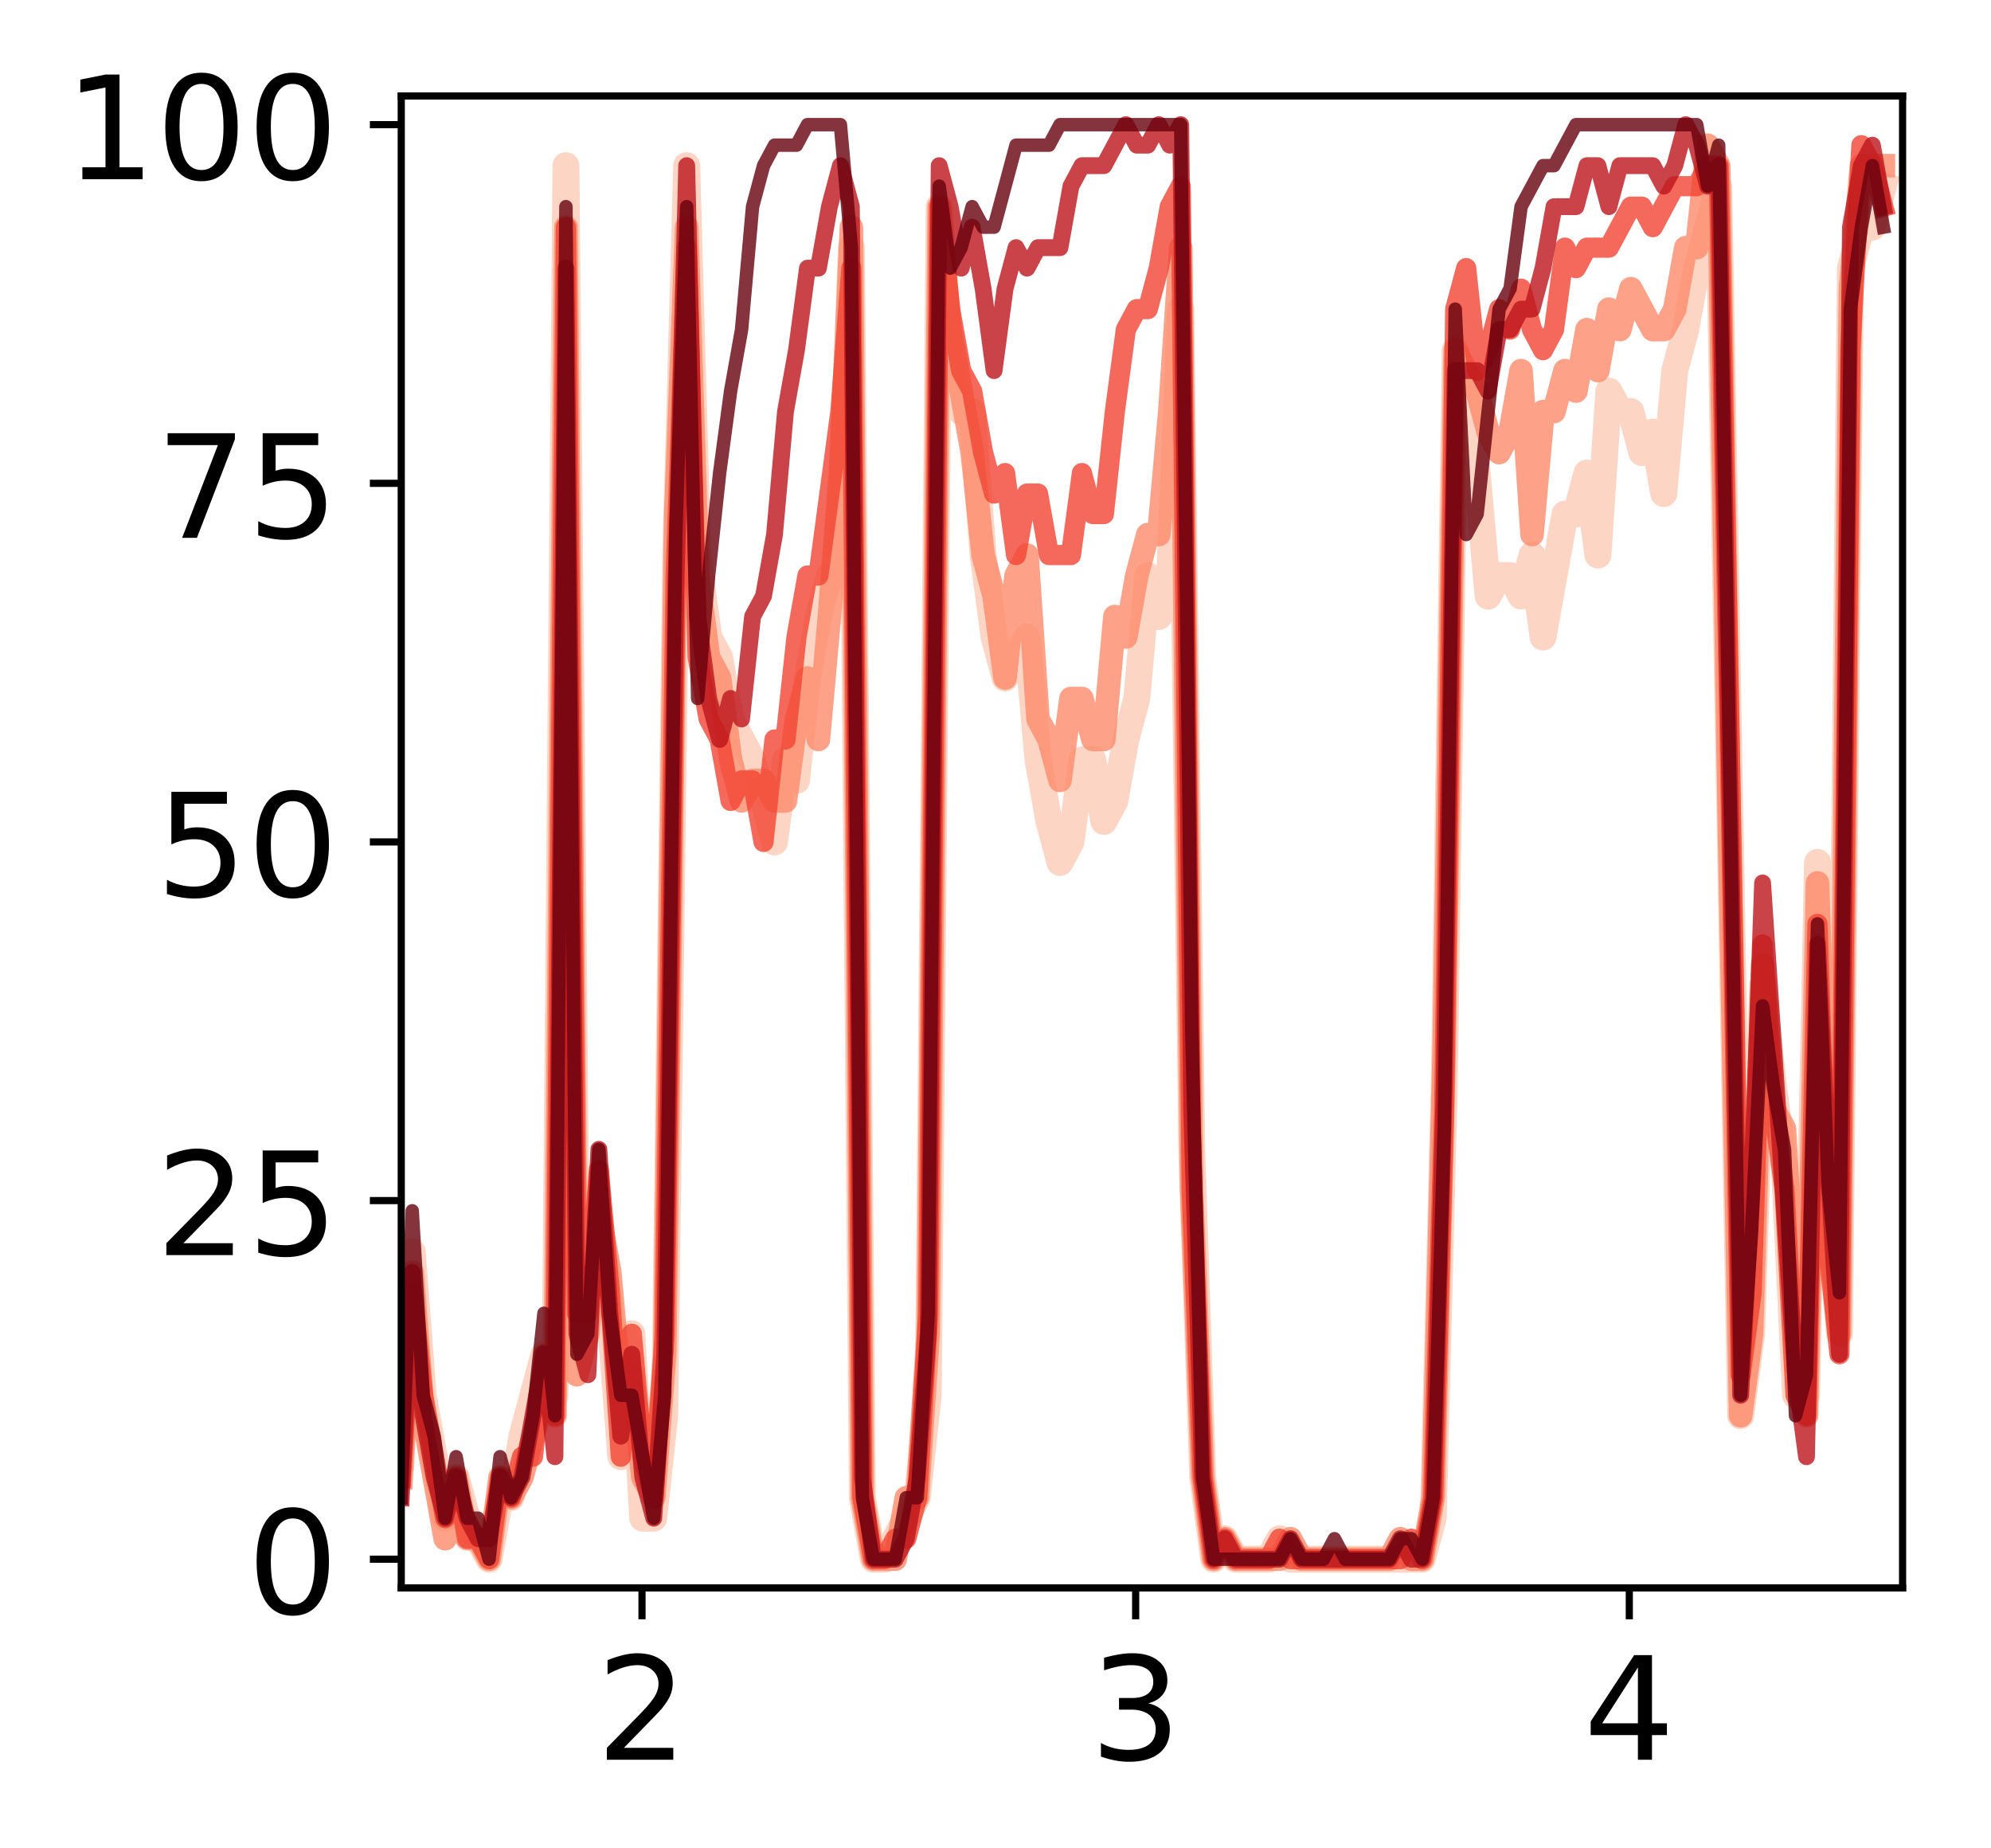
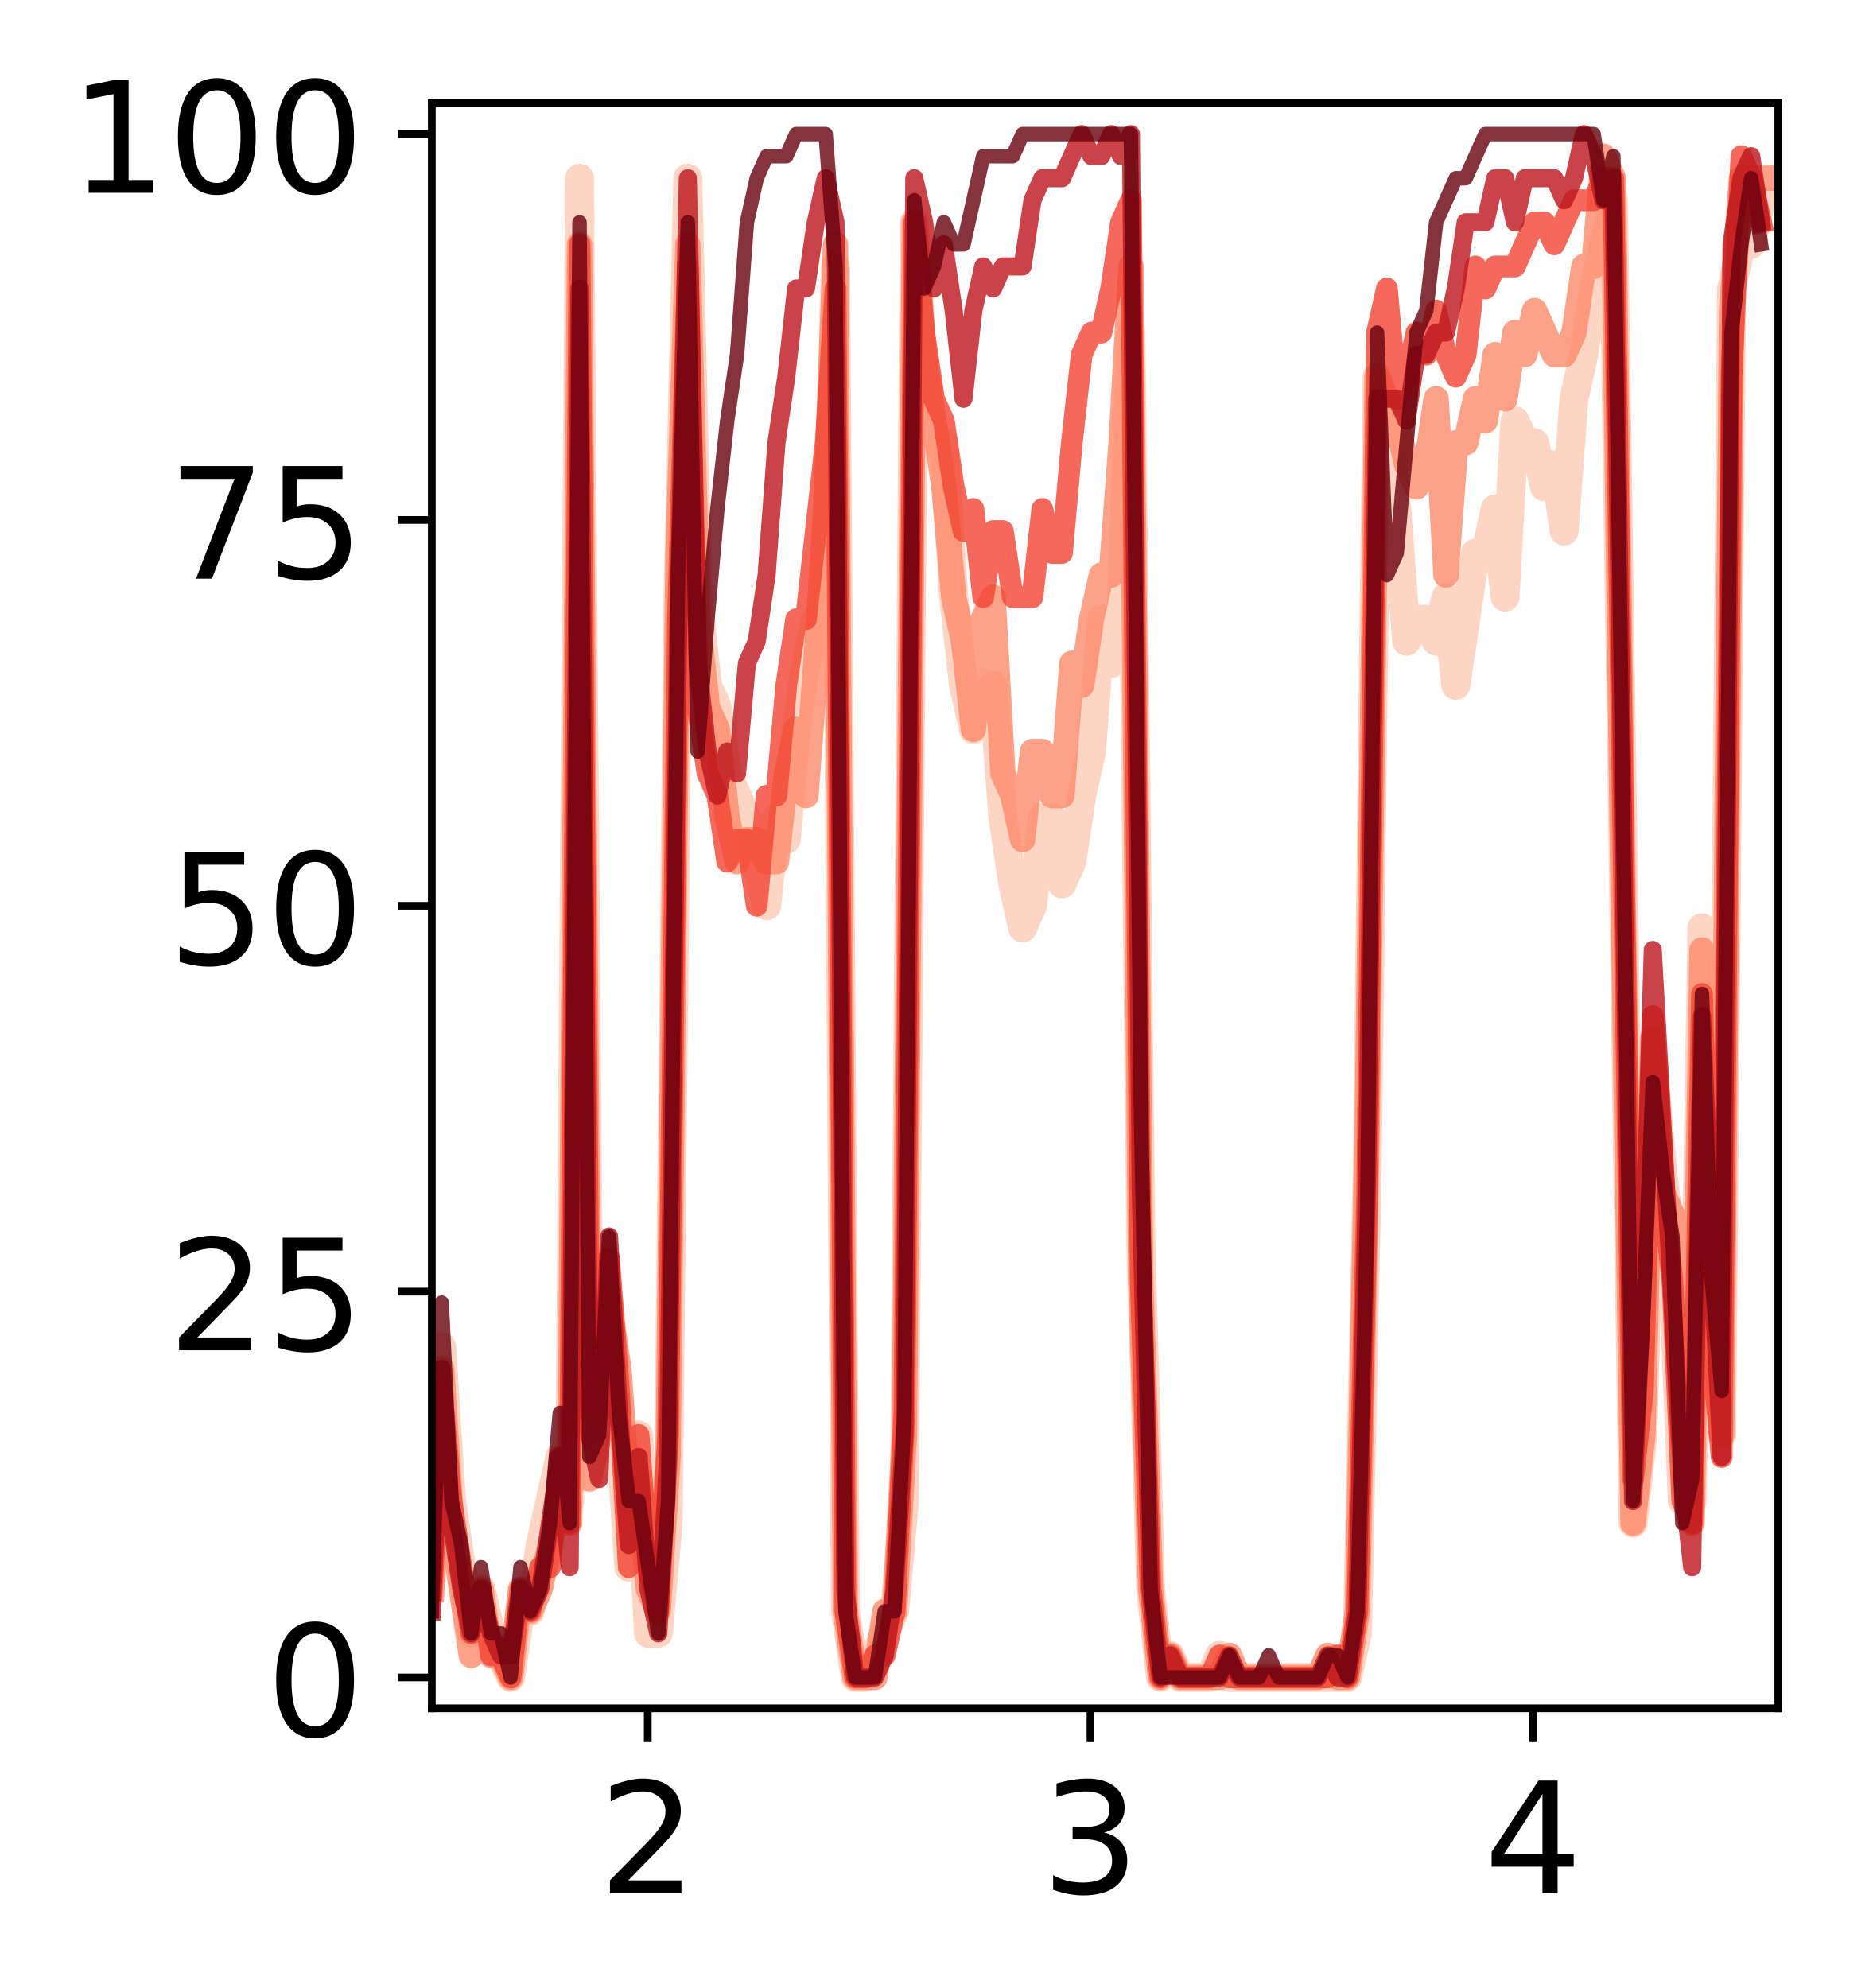
- <svg xmlns="http://www.w3.org/2000/svg" xmlns:xlink="http://www.w3.org/1999/xlink" height="206pt" version="1.1" viewBox="0 0 222 206" width="222pt">
+ <svg xmlns="http://www.w3.org/2000/svg" xmlns:xlink="http://www.w3.org/1999/xlink" height="206pt" version="1.1" viewBox="0 0 194 206" width="194pt">
  <defs>
    <style type="text/css">
*{stroke-linecap:butt;stroke-linejoin:round;}
  </style>
  </defs>
  <g id="figure_1">
    <g id="patch_1">
-       <path d="M 0 206.705  L 222.84 206.705  L 222.84 0  L 0 0  z " style="fill:#ffffff;" />
+       <path d="M 0 206.705  L 194.94 206.705  L 194.94 0  L 0 0  z " style="fill:#ffffff;" />
    </g>
    <g id="axes_1">
      <g id="patch_2">
-         <path d="M 44.74 177.02  L 212.14 177.02  L 212.14 10.7  L 44.74 10.7  z " style="fill:#ffffff;" />
+         <path d="M 44.74 177.02  L 184.24 177.02  L 184.24 10.7  L 44.74 10.7  z " style="fill:#ffffff;" />
      </g>
      <g id="matplotlib.axis_1">
        <g id="xtick_1">
          <g id="line2d_1">
            <defs>
-               <path d="M 0 0  L 0 3.5  " id="mb97c68b10c" style="stroke:#000000;stroke-width:0.8;" />
+               <path d="M 0 0  L 0 3.5  " id="m8fc13acc4d" style="stroke:#000000;stroke-width:0.8;" />
            </defs>
            <g>
-               <use style="stroke:#000000;stroke-width:0.8;" x="71.585" xlink:href="#mb97c68b10c" y="177.02" />
+               <use style="stroke:#000000;stroke-width:0.8;" x="67.111" xlink:href="#m8fc13acc4d" y="177.02" />
            </g>
          </g>
          <g id="text_1">
            <defs>
              <path d="M 19.188 8.297  L 53.609 8.297  L 53.609 0  L 7.328 0  L 7.328 8.297  Q 12.938 14.109 22.625 23.891  Q 32.328 33.688 34.812 36.531  Q 39.547 41.844 41.422 45.531  Q 43.312 49.219 43.312 52.781  Q 43.312 58.594 39.234 62.25  Q 35.156 65.922 28.609 65.922  Q 23.969 65.922 18.812 64.312  Q 13.672 62.703 7.812 59.422  L 7.812 69.391  Q 13.766 71.781 18.938 73  Q 24.125 74.219 28.422 74.219  Q 39.75 74.219 46.484 68.547  Q 53.219 62.891 53.219 53.422  Q 53.219 48.922 51.531 44.891  Q 49.859 40.875 45.406 35.406  Q 44.188 33.984 37.641 27.219  Q 31.109 20.453 19.188 8.297  z " id="DejaVuSans-32" />
            </defs>
-             <g transform="translate(66.49509 196.1775)scale(0.16 -0.16)">
+             <g transform="translate(62.02091 196.1775)scale(0.16 -0.16)">
              <use xlink:href="#DejaVuSans-32" />
            </g>
          </g>
        </g>
        <g id="xtick_2">
          <g id="line2d_2">
            <g>
-               <use style="stroke:#000000;stroke-width:0.8;" x="126.628" xlink:href="#mb97c68b10c" y="177.02" />
+               <use style="stroke:#000000;stroke-width:0.8;" x="112.98" xlink:href="#m8fc13acc4d" y="177.02" />
            </g>
          </g>
          <g id="text_2">
            <defs>
              <path d="M 40.578 39.312  Q 47.656 37.797 51.625 33  Q 55.609 28.219 55.609 21.188  Q 55.609 10.406 48.188 4.484  Q 40.766 -1.422 27.094 -1.422  Q 22.516 -1.422 17.656 -0.516  Q 12.797 0.391 7.625 2.203  L 7.625 11.719  Q 11.719 9.328 16.594 8.109  Q 21.484 6.891 26.812 6.891  Q 36.078 6.891 40.938 10.547  Q 45.797 14.203 45.797 21.188  Q 45.797 27.641 41.281 31.266  Q 36.766 34.906 28.719 34.906  L 20.219 34.906  L 20.219 43.016  L 29.109 43.016  Q 36.375 43.016 40.234 45.922  Q 44.094 48.828 44.094 54.297  Q 44.094 59.906 40.109 62.906  Q 36.141 65.922 28.719 65.922  Q 24.656 65.922 20.016 65.031  Q 15.375 64.156 9.812 62.312  L 9.812 71.094  Q 15.438 72.656 20.344 73.438  Q 25.25 74.219 29.594 74.219  Q 40.828 74.219 47.359 69.109  Q 53.906 64.016 53.906 55.328  Q 53.906 49.266 50.438 45.094  Q 46.969 40.922 40.578 39.312  z " id="DejaVuSans-33" />
            </defs>
-             <g transform="translate(121.5382 196.1775)scale(0.16 -0.16)">
+             <g transform="translate(107.8902 196.1775)scale(0.16 -0.16)">
              <use xlink:href="#DejaVuSans-33" />
            </g>
          </g>
        </g>
        <g id="xtick_3">
          <g id="line2d_3">
            <g>
-               <use style="stroke:#000000;stroke-width:0.8;" x="181.671" xlink:href="#mb97c68b10c" y="177.02" />
+               <use style="stroke:#000000;stroke-width:0.8;" x="158.849" xlink:href="#m8fc13acc4d" y="177.02" />
            </g>
          </g>
          <g id="text_3">
            <defs>
              <path d="M 37.797 64.312  L 12.891 25.391  L 37.797 25.391  z M 35.203 72.906  L 47.609 72.906  L 47.609 25.391  L 58.016 25.391  L 58.016 17.188  L 47.609 17.188  L 47.609 0  L 37.797 0  L 37.797 17.188  L 4.891 17.188  L 4.891 26.703  z " id="DejaVuSans-34" />
            </defs>
-             <g transform="translate(176.5814 196.1775)scale(0.16 -0.16)">
+             <g transform="translate(153.7595 196.1775)scale(0.16 -0.16)">
              <use xlink:href="#DejaVuSans-34" />
            </g>
          </g>
        </g>
      </g>
      <g id="matplotlib.axis_2">
        <g id="ytick_1">
          <g id="line2d_4">
            <defs>
-               <path d="M 0 0  L -3.5 0  " id="md888639b97" style="stroke:#000000;stroke-width:0.8;" />
+               <path d="M 0 0  L -3.5 0  " id="m4b4a522201" style="stroke:#000000;stroke-width:0.8;" />
            </defs>
            <g>
-               <use style="stroke:#000000;stroke-width:0.8;" x="44.74" xlink:href="#md888639b97" y="173.822" />
+               <use style="stroke:#000000;stroke-width:0.8;" x="44.74" xlink:href="#m4b4a522201" y="173.822" />
            </g>
          </g>
          <g id="text_4">
            <defs>
              <path d="M 31.781 66.406  Q 24.172 66.406 20.328 58.906  Q 16.5 51.422 16.5 36.375  Q 16.5 21.391 20.328 13.891  Q 24.172 6.391 31.781 6.391  Q 39.453 6.391 43.281 13.891  Q 47.125 21.391 47.125 36.375  Q 47.125 51.422 43.281 58.906  Q 39.453 66.406 31.781 66.406  z M 31.781 74.219  Q 44.047 74.219 50.516 64.516  Q 56.984 54.828 56.984 36.375  Q 56.984 17.969 50.516 8.266  Q 44.047 -1.422 31.781 -1.422  Q 19.531 -1.422 13.062 8.266  Q 6.594 17.969 6.594 36.375  Q 6.594 54.828 13.062 64.516  Q 19.531 74.219 31.781 74.219  z " id="DejaVuSans-30" />
            </defs>
            <g transform="translate(27.56 179.9003)scale(0.16 -0.16)">
              <use xlink:href="#DejaVuSans-30" />
            </g>
          </g>
        </g>
        <g id="ytick_2">
          <g id="line2d_5">
            <g>
-               <use style="stroke:#000000;stroke-width:0.8;" x="44.74" xlink:href="#md888639b97" y="133.841" />
+               <use style="stroke:#000000;stroke-width:0.8;" x="44.74" xlink:href="#m4b4a522201" y="133.841" />
            </g>
          </g>
          <g id="text_5">
            <defs>
              <path d="M 10.797 72.906  L 49.516 72.906  L 49.516 64.594  L 19.828 64.594  L 19.828 46.734  Q 21.969 47.469 24.109 47.828  Q 26.266 48.188 28.422 48.188  Q 40.625 48.188 47.75 41.5  Q 54.891 34.812 54.891 23.391  Q 54.891 11.625 47.562 5.094  Q 40.234 -1.422 26.906 -1.422  Q 22.312 -1.422 17.547 -0.641  Q 12.797 0.141 7.719 1.703  L 7.719 11.625  Q 12.109 9.234 16.797 8.062  Q 21.484 6.891 26.703 6.891  Q 35.156 6.891 40.078 11.328  Q 45.016 15.766 45.016 23.391  Q 45.016 31 40.078 35.438  Q 35.156 39.891 26.703 39.891  Q 22.75 39.891 18.812 39.016  Q 14.891 38.141 10.797 36.281  z " id="DejaVuSans-35" />
            </defs>
            <g transform="translate(17.38 139.9195)scale(0.16 -0.16)">
              <use xlink:href="#DejaVuSans-32" />
              <use x="63.623" xlink:href="#DejaVuSans-35" />
            </g>
          </g>
        </g>
        <g id="ytick_3">
          <g id="line2d_6">
            <g>
-               <use style="stroke:#000000;stroke-width:0.8;" x="44.74" xlink:href="#md888639b97" y="93.86" />
+               <use style="stroke:#000000;stroke-width:0.8;" x="44.74" xlink:href="#m4b4a522201" y="93.86" />
            </g>
          </g>
          <g id="text_6">
            <g transform="translate(17.38 99.93875)scale(0.16 -0.16)">
              <use xlink:href="#DejaVuSans-35" />
              <use x="63.623" xlink:href="#DejaVuSans-30" />
            </g>
          </g>
        </g>
        <g id="ytick_4">
          <g id="line2d_7">
            <g>
-               <use style="stroke:#000000;stroke-width:0.8;" x="44.74" xlink:href="#md888639b97" y="53.879" />
+               <use style="stroke:#000000;stroke-width:0.8;" x="44.74" xlink:href="#m4b4a522201" y="53.879" />
            </g>
          </g>
          <g id="text_7">
            <defs>
              <path d="M 8.203 72.906  L 55.078 72.906  L 55.078 68.703  L 28.609 0  L 18.312 0  L 43.219 64.594  L 8.203 64.594  z " id="DejaVuSans-37" />
            </defs>
            <g transform="translate(17.38 59.95798)scale(0.16 -0.16)">
              <use xlink:href="#DejaVuSans-37" />
              <use x="63.623" xlink:href="#DejaVuSans-35" />
            </g>
          </g>
        </g>
        <g id="ytick_5">
          <g id="line2d_8">
            <g>
-               <use style="stroke:#000000;stroke-width:0.8;" x="44.74" xlink:href="#md888639b97" y="13.898" />
+               <use style="stroke:#000000;stroke-width:0.8;" x="44.74" xlink:href="#m4b4a522201" y="13.898" />
            </g>
          </g>
          <g id="text_8">
            <defs>
              <path d="M 12.406 8.297  L 28.516 8.297  L 28.516 63.922  L 10.984 60.406  L 10.984 69.391  L 28.422 72.906  L 38.281 72.906  L 38.281 8.297  L 54.391 8.297  L 54.391 0  L 12.406 0  z " id="DejaVuSans-31" />
            </defs>
            <g transform="translate(7.2 19.97721)scale(0.16 -0.16)">
              <use xlink:href="#DejaVuSans-31" />
              <use x="63.623" xlink:href="#DejaVuSans-30" />
              <use x="127.246" xlink:href="#DejaVuSans-30" />
            </g>
          </g>
        </g>
      </g>
      <g id="line2d_9">
-         <path clip-path="url(#p077837388d)" d="M 44.74 162.398  L 45.964 139.55  L 47.188 155.541  L 49.636 169.251  L 50.86 164.68  L 52.084 169.251  L 54.533 173.822  L 55.757 166.966  L 56.981 166.966  L 58.205 160.11  L 60.654 150.975  L 61.878 155.541  L 63.102 18.469  L 64.326 148.686  L 66.774 134.981  L 67.998 146.404  L 69.223 162.395  L 70.447 148.688  L 71.67 169.251  L 72.895 169.251  L 74.119 157.826  L 75.343 61.875  L 76.567 18.469  L 77.791 61.874  L 79.015 71.015  L 80.24 73.3  L 81.464 80.151  L 83.912 84.72  L 86.36 93.86  L 87.584 84.72  L 88.809 87.004  L 90.033 75.582  L 91.257 68.73  L 92.481 64.162  L 93.705 64.161  L 94.929 27.61  L 96.154 166.966  L 97.377 173.822  L 98.601 173.822  L 102.274 166.966  L 103.498 155.542  L 104.722 23.038  L 105.946 41.316  L 107.17 45.885  L 108.395 45.886  L 109.619 61.875  L 110.843 71.017  L 112.067 75.582  L 114.515 71.015  L 115.74 84.722  L 116.964 91.576  L 118.188 96.144  L 119.412 93.86  L 120.636 84.72  L 121.86 84.722  L 123.084 91.576  L 124.308 89.289  L 125.532 82.438  L 126.756 77.868  L 127.981 64.161  L 129.205 68.731  L 130.429 64.161  L 131.653 34.463  L 132.877 128.125  L 134.101 164.68  L 135.326 173.822  L 136.55 171.536  L 137.774 173.822  L 141.446 173.822  L 142.671 171.536  L 143.895 173.822  L 158.584 173.822  L 159.808 169.251  L 161.032 121.276  L 162.257 39.032  L 163.481 43.599  L 164.705 52.737  L 165.929 66.446  L 167.153 64.161  L 168.377 64.161  L 169.602 66.448  L 170.826 61.877  L 172.05 71.015  L 174.498 57.308  L 175.722 57.306  L 176.946 52.739  L 178.17 61.874  L 179.394 43.601  L 180.618 45.885  L 181.843 45.885  L 183.067 50.454  L 184.291 48.17  L 185.515 55.023  L 186.739 41.316  L 187.963 36.748  L 189.188 29.892  L 191.636 20.754  L 194.084 157.826  L 195.308 148.688  L 196.532 109.851  L 197.757 121.274  L 198.98 130.41  L 200.204 155.542  L 201.429 155.542  L 202.653 96.144  L 203.877 132.697  L 205.101 148.69  L 206.325 29.894  L 207.549 25.325  L 208.774 25.325  L 209.998 20.754  L 209.998 20.754  " style="fill:none;opacity:0.8;stroke:#fdcab5;stroke-linecap:square;stroke-width:3;" />
+         <path clip-path="url(#pbea45cc388)" d="M 44.74 162.398  L 45.76 139.55  L 46.78 155.541  L 48.82 169.251  L 49.84 164.68  L 50.86 169.251  L 52.901 173.822  L 53.921 166.966  L 54.941 166.966  L 55.961 160.11  L 58.001 150.975  L 59.021 155.541  L 60.042 18.469  L 61.062 148.686  L 63.102 134.981  L 64.122 146.404  L 65.142 162.395  L 66.162 148.688  L 67.182 169.251  L 68.202 169.251  L 69.222 157.826  L 70.242 61.875  L 71.263 18.469  L 72.283 61.874  L 73.303 71.015  L 74.323 73.3  L 75.343 80.151  L 77.383 84.72  L 79.424 93.86  L 80.444 84.72  L 81.464 87.004  L 82.484 75.582  L 83.504 68.73  L 84.524 64.162  L 85.544 64.161  L 86.565 27.61  L 87.585 166.966  L 88.604 173.822  L 89.624 173.822  L 92.685 166.966  L 93.705 155.542  L 94.725 23.038  L 95.745 41.316  L 96.765 45.885  L 97.786 45.886  L 98.806 61.875  L 99.826 71.017  L 100.846 75.582  L 102.886 71.015  L 103.906 84.722  L 104.926 91.576  L 105.947 96.144  L 106.967 93.86  L 107.987 84.72  L 109.007 84.722  L 110.027 91.576  L 111.047 89.289  L 112.067 82.438  L 113.087 77.868  L 114.107 64.161  L 115.127 68.731  L 116.147 64.161  L 117.168 34.463  L 118.188 128.125  L 119.208 164.68  L 120.228 173.822  L 121.248 171.536  L 122.268 173.822  L 125.329 173.822  L 126.349 171.536  L 127.369 173.822  L 139.61 173.822  L 140.63 169.251  L 141.65 121.276  L 142.67 39.032  L 143.691 43.599  L 144.711 52.737  L 145.731 66.446  L 146.751 64.161  L 147.771 64.161  L 148.791 66.448  L 149.811 61.877  L 150.832 71.015  L 152.871 57.308  L 153.891 57.306  L 154.912 52.739  L 155.932 61.874  L 156.952 43.601  L 157.972 45.885  L 158.992 45.885  L 160.012 50.454  L 161.032 48.17  L 162.053 55.023  L 163.073 41.316  L 164.093 36.748  L 165.113 29.892  L 167.153 20.754  L 169.193 157.826  L 170.214 148.688  L 171.234 109.851  L 172.254 121.274  L 173.274 130.41  L 174.294 155.542  L 175.314 155.542  L 176.334 96.144  L 177.354 132.697  L 178.374 148.69  L 179.394 29.894  L 180.414 25.325  L 181.435 25.325  L 182.455 20.754  L 182.455 20.754  " style="fill:none;opacity:0.8;stroke:#fdcab5;stroke-linecap:square;stroke-width:3;" />
      </g>
      <g id="line2d_10">
-         <path clip-path="url(#p077837388d)" d="M 44.74 164.682  L 45.964 141.835  L 47.188 157.826  L 49.636 171.536  L 50.86 164.68  L 52.084 171.536  L 53.309 171.536  L 54.533 173.822  L 55.757 164.68  L 56.981 166.966  L 58.205 164.68  L 60.654 155.544  L 61.878 157.826  L 63.102 25.323  L 64.326 153.257  L 65.55 148.688  L 66.774 134.981  L 67.998 141.834  L 69.223 155.542  L 70.447 153.257  L 71.67 164.68  L 72.895 166.966  L 74.119 150.973  L 75.343 57.308  L 76.567 25.323  L 77.791 64.161  L 79.015 73.3  L 80.24 75.582  L 81.464 84.72  L 82.688 89.289  L 83.912 87.006  L 85.136 87.006  L 86.36 89.291  L 87.584 89.291  L 88.809 80.151  L 90.033 75.582  L 91.257 82.437  L 92.481 68.733  L 93.705 52.737  L 94.929 25.325  L 96.154 166.966  L 97.377 173.822  L 99.826 173.822  L 101.05 166.967  L 102.274 166.966  L 103.498 148.688  L 104.722 23.04  L 105.946 36.747  L 108.395 50.454  L 109.619 61.875  L 110.843 66.446  L 112.067 75.582  L 113.291 64.162  L 114.515 61.877  L 115.74 80.153  L 116.964 82.438  L 118.188 87.006  L 119.412 77.868  L 120.636 77.869  L 121.86 82.437  L 123.084 82.438  L 124.308 68.731  L 125.532 71.015  L 126.756 64.162  L 127.981 59.592  L 129.205 59.592  L 130.429 45.883  L 131.653 27.607  L 132.877 132.694  L 134.101 164.68  L 135.326 173.822  L 136.55 171.536  L 137.774 173.822  L 142.671 173.822  L 143.895 171.536  L 145.119 173.822  L 154.912 173.822  L 156.136 171.536  L 157.36 173.822  L 158.584 173.822  L 159.808 166.966  L 161.032 116.707  L 162.257 39.03  L 164.705 43.599  L 165.929 48.17  L 167.153 50.454  L 168.377 48.168  L 169.602 41.317  L 170.826 59.593  L 172.05 45.885  L 173.273 45.885  L 174.498 41.316  L 175.722 43.599  L 176.946 36.747  L 178.17 41.316  L 179.394 34.461  L 180.618 36.745  L 181.843 32.178  L 184.291 36.747  L 185.515 36.747  L 186.739 34.461  L 187.963 27.607  L 189.188 27.609  L 190.412 16.184  L 191.636 18.469  L 192.86 93.862  L 194.084 157.826  L 195.308 148.688  L 196.532 107.567  L 197.757 123.561  L 198.98 125.843  L 200.204 148.69  L 201.429 157.828  L 202.653 98.427  L 203.877 134.981  L 205.101 148.69  L 206.325 32.179  L 207.549 18.469  L 209.998 18.469  L 209.998 18.469  " style="fill:none;opacity:0.8;stroke:#fc8a6a;stroke-linecap:square;stroke-width:2.625;" />
+         <path clip-path="url(#pbea45cc388)" d="M 44.74 164.682  L 45.76 141.835  L 46.78 157.826  L 48.82 171.536  L 49.84 164.68  L 50.86 171.536  L 51.88 171.536  L 52.901 173.822  L 53.921 164.68  L 54.941 166.966  L 55.961 164.68  L 58.001 155.544  L 59.021 157.826  L 60.042 25.323  L 61.062 153.257  L 62.082 148.688  L 63.102 134.981  L 64.122 141.834  L 65.142 155.542  L 66.162 153.257  L 67.182 164.68  L 68.202 166.966  L 69.222 150.973  L 70.242 57.308  L 71.263 25.323  L 72.283 64.161  L 73.303 73.3  L 74.323 75.582  L 75.343 84.72  L 76.363 89.289  L 77.383 87.006  L 78.403 87.006  L 79.424 89.291  L 80.444 89.291  L 81.464 80.151  L 82.484 75.582  L 83.504 82.437  L 84.524 68.733  L 85.544 52.737  L 86.565 25.325  L 87.585 166.966  L 88.604 173.822  L 90.645 173.822  L 91.665 166.967  L 92.685 166.966  L 93.705 148.688  L 94.725 23.04  L 95.745 36.747  L 97.786 50.454  L 98.806 61.875  L 99.826 66.446  L 100.846 75.582  L 101.866 64.162  L 102.886 61.877  L 103.906 80.153  L 104.926 82.438  L 105.947 87.006  L 106.967 77.868  L 107.987 77.869  L 109.007 82.437  L 110.027 82.438  L 111.047 68.731  L 112.067 71.015  L 113.087 64.162  L 114.107 59.592  L 115.127 59.592  L 116.147 45.883  L 117.168 27.607  L 118.188 132.694  L 119.208 164.68  L 120.228 173.822  L 121.248 171.536  L 122.268 173.822  L 126.349 173.822  L 127.369 171.536  L 128.389 173.822  L 136.55 173.822  L 137.57 171.536  L 138.59 173.822  L 139.61 173.822  L 140.63 166.966  L 141.65 116.707  L 142.67 39.03  L 144.711 43.599  L 145.731 48.17  L 146.751 50.454  L 147.771 48.168  L 148.791 41.317  L 149.811 59.593  L 150.832 45.885  L 151.851 45.885  L 152.871 41.316  L 153.891 43.599  L 154.912 36.747  L 155.932 41.316  L 156.952 34.461  L 157.972 36.745  L 158.992 32.178  L 161.032 36.747  L 162.053 36.747  L 163.073 34.461  L 164.093 27.607  L 165.113 27.609  L 166.133 16.184  L 167.153 18.469  L 168.173 93.862  L 169.193 157.826  L 170.214 148.688  L 171.234 107.567  L 172.254 123.561  L 173.274 125.843  L 174.294 148.69  L 175.314 157.828  L 176.334 98.427  L 177.354 134.981  L 178.374 148.69  L 179.394 32.179  L 180.414 18.469  L 182.455 18.469  L 182.455 18.469  " style="fill:none;opacity:0.8;stroke:#fc8a6a;stroke-linecap:square;stroke-width:2.625;" />
      </g>
      <g id="line2d_11">
-         <path clip-path="url(#p077837388d)" d="M 44.74 164.682  L 45.964 144.119  L 47.188 155.541  L 49.636 169.251  L 50.86 164.68  L 52.084 171.536  L 53.309 171.536  L 54.533 173.822  L 55.757 164.68  L 56.981 166.966  L 58.205 162.395  L 59.429 162.395  L 60.654 150.973  L 61.878 157.826  L 63.102 25.323  L 64.326 146.404  L 65.55 146.404  L 66.774 130.412  L 67.998 144.117  L 69.223 162.397  L 70.447 148.688  L 71.67 162.395  L 72.895 166.966  L 74.119 148.688  L 75.343 64.164  L 76.567 27.609  L 77.791 73.299  L 79.015 80.151  L 80.24 82.435  L 81.464 89.289  L 82.688 87.006  L 83.912 87.007  L 85.136 93.858  L 86.36 82.437  L 87.584 82.438  L 88.809 71.015  L 90.033 64.161  L 91.257 64.161  L 93.705 45.885  L 94.929 29.896  L 96.154 166.966  L 97.377 173.822  L 98.601 173.822  L 99.826 171.536  L 101.05 171.536  L 102.274 166.966  L 103.498 146.404  L 104.722 23.04  L 105.946 34.461  L 107.17 41.314  L 108.395 43.603  L 109.619 50.452  L 110.843 55.024  L 112.067 52.739  L 113.291 61.875  L 114.515 55.023  L 115.74 55.023  L 116.964 61.877  L 119.412 61.877  L 120.636 52.737  L 121.86 57.306  L 123.084 57.308  L 124.308 45.885  L 125.532 36.748  L 126.756 34.461  L 127.981 34.461  L 129.205 29.892  L 130.429 23.04  L 131.653 20.754  L 132.877 132.694  L 134.101 164.68  L 135.326 173.822  L 136.55 171.536  L 137.774 173.822  L 141.446 173.822  L 142.671 171.536  L 143.895 173.822  L 156.136 173.822  L 157.36 171.536  L 158.584 173.822  L 159.808 166.966  L 161.032 123.559  L 162.257 34.463  L 163.481 29.892  L 164.705 41.317  L 165.929 39.032  L 167.153 34.463  L 168.377 36.747  L 169.602 32.178  L 170.826 36.747  L 172.05 39.034  L 173.273 36.748  L 174.498 27.609  L 175.722 29.894  L 176.946 27.609  L 179.394 27.609  L 181.843 23.038  L 183.067 23.038  L 184.291 25.323  L 186.739 20.753  L 189.188 20.754  L 190.412 18.469  L 191.636 18.469  L 192.86 82.437  L 194.084 153.257  L 195.308 144.117  L 196.532 105.282  L 197.757 123.558  L 198.98 132.697  L 200.204 155.542  L 201.429 157.828  L 202.653 103  L 203.877 139.552  L 205.101 150.975  L 206.325 39.034  L 207.549 16.184  L 208.774 18.469  L 209.998 23.04  L 209.998 23.04  " style="fill:none;opacity:0.8;stroke:#f14432;stroke-linecap:square;stroke-width:2.25;" />
+         <path clip-path="url(#pbea45cc388)" d="M 44.74 164.682  L 45.76 144.119  L 46.78 155.541  L 48.82 169.251  L 49.84 164.68  L 50.86 171.536  L 51.88 171.536  L 52.901 173.822  L 53.921 164.68  L 54.941 166.966  L 55.961 162.395  L 56.981 162.395  L 58.001 150.973  L 59.021 157.826  L 60.042 25.323  L 61.062 146.404  L 62.082 146.404  L 63.102 130.412  L 64.122 144.117  L 65.142 162.397  L 66.162 148.688  L 67.182 162.395  L 68.202 166.966  L 69.222 148.688  L 70.242 64.164  L 71.263 27.609  L 72.283 73.299  L 73.303 80.151  L 74.323 82.435  L 75.343 89.289  L 76.363 87.006  L 77.383 87.007  L 78.403 93.858  L 79.424 82.437  L 80.444 82.438  L 81.464 71.015  L 82.484 64.161  L 83.504 64.161  L 85.544 45.885  L 86.565 29.896  L 87.585 166.966  L 88.604 173.822  L 89.624 173.822  L 90.645 171.536  L 91.665 171.536  L 92.685 166.966  L 93.705 146.404  L 94.725 23.04  L 95.745 34.461  L 96.765 41.314  L 97.786 43.603  L 98.806 50.452  L 99.826 55.024  L 100.846 52.739  L 101.866 61.875  L 102.886 55.023  L 103.906 55.023  L 104.926 61.877  L 106.967 61.877  L 107.987 52.737  L 109.007 57.306  L 110.027 57.308  L 111.047 45.885  L 112.067 36.748  L 113.087 34.461  L 114.107 34.461  L 115.127 29.892  L 116.147 23.04  L 117.168 20.754  L 118.188 132.694  L 119.208 164.68  L 120.228 173.822  L 121.248 171.536  L 122.268 173.822  L 125.329 173.822  L 126.349 171.536  L 127.369 173.822  L 137.57 173.822  L 138.59 171.536  L 139.61 173.822  L 140.63 166.966  L 141.65 123.559  L 142.67 34.463  L 143.691 29.892  L 144.711 41.317  L 145.731 39.032  L 146.751 34.463  L 147.771 36.747  L 148.791 32.178  L 149.811 36.747  L 150.832 39.034  L 151.851 36.748  L 152.871 27.609  L 153.891 29.894  L 154.912 27.609  L 156.952 27.609  L 158.992 23.038  L 160.012 23.038  L 161.032 25.323  L 163.073 20.753  L 165.113 20.754  L 166.133 18.469  L 167.153 18.469  L 169.193 153.257  L 170.214 144.117  L 171.234 105.282  L 172.254 123.558  L 173.274 132.697  L 174.294 155.542  L 175.314 157.828  L 176.334 103  L 177.354 139.552  L 178.374 150.975  L 179.394 39.034  L 180.414 16.184  L 181.435 18.469  L 182.455 23.04  L 182.455 23.04  " style="fill:none;opacity:0.8;stroke:#f14432;stroke-linecap:square;stroke-width:2.25;" />
      </g>
      <g id="line2d_12">
-         <path clip-path="url(#p077837388d)" d="M 44.74 166.967  L 45.964 141.834  L 47.188 157.826  L 48.412 164.68  L 49.636 169.251  L 50.86 164.68  L 52.084 169.251  L 53.309 171.536  L 54.533 171.536  L 55.757 164.68  L 56.981 166.966  L 58.205 164.68  L 60.654 150.975  L 61.878 162.395  L 63.102 29.896  L 64.326 148.686  L 65.55 153.259  L 66.774 128.127  L 67.998 146.403  L 69.223 160.11  L 70.447 150.972  L 71.67 164.68  L 72.895 169.251  L 74.119 150.972  L 75.343 66.446  L 76.567 18.469  L 77.791 68.731  L 79.015 77.869  L 80.24 82.437  L 81.464 77.868  L 82.688 80.151  L 83.912 68.731  L 85.136 66.446  L 86.36 59.593  L 87.584 45.885  L 88.809 39.032  L 90.033 29.894  L 91.257 29.894  L 92.481 23.04  L 93.705 18.469  L 94.929 23.04  L 96.154 164.68  L 97.377 173.822  L 99.826 173.822  L 101.05 171.536  L 102.274 164.68  L 103.498 148.688  L 104.722 18.469  L 105.946 23.038  L 107.17 29.892  L 108.395 25.323  L 109.619 32.178  L 110.843 41.316  L 112.067 32.178  L 113.291 27.607  L 114.515 29.892  L 115.74 27.609  L 118.188 27.609  L 119.412 20.754  L 120.636 18.469  L 123.084 18.469  L 125.532 13.898  L 126.756 16.184  L 127.981 16.184  L 129.205 13.898  L 130.429 16.184  L 131.653 13.898  L 132.877 123.558  L 134.101 164.68  L 135.326 173.822  L 136.55 171.536  L 137.774 173.822  L 142.671 173.822  L 143.895 171.536  L 145.119 173.822  L 154.912 173.822  L 156.136 171.536  L 157.36 173.822  L 158.584 173.822  L 159.808 166.966  L 161.032 121.276  L 162.257 41.316  L 164.705 41.316  L 165.929 43.599  L 167.153 36.747  L 168.377 36.747  L 169.602 34.463  L 170.826 34.461  L 172.05 29.892  L 173.273 23.04  L 175.722 23.038  L 176.946 18.469  L 178.17 18.469  L 179.394 23.038  L 180.618 18.469  L 184.291 18.469  L 185.515 20.753  L 186.739 18.469  L 187.963 13.898  L 189.188 16.184  L 190.412 20.754  L 191.636 18.469  L 194.084 155.542  L 195.308 132.696  L 196.532 98.431  L 200.204 153.259  L 201.429 162.398  L 202.653 105.283  L 203.877 130.414  L 205.101 150.975  L 206.325 25.325  L 207.549 18.469  L 208.774 16.184  L 209.998 23.04  L 209.998 23.04  " style="fill:none;opacity:0.8;stroke:#bc141a;stroke-linecap:square;stroke-width:1.875;" />
+         <path clip-path="url(#pbea45cc388)" d="M 44.74 166.967  L 45.76 141.834  L 46.78 157.826  L 47.8 164.68  L 48.82 169.251  L 49.84 164.68  L 50.86 169.251  L 51.88 171.536  L 52.901 171.536  L 53.921 164.68  L 54.941 166.966  L 55.961 164.68  L 58.001 150.975  L 59.021 162.395  L 60.042 29.896  L 61.062 148.686  L 62.082 153.259  L 63.102 128.127  L 64.122 146.403  L 65.142 160.11  L 66.162 150.972  L 67.182 164.68  L 68.202 169.251  L 69.222 150.972  L 70.242 66.446  L 71.263 18.469  L 72.283 68.731  L 73.303 77.869  L 74.323 82.437  L 75.343 77.868  L 76.363 80.151  L 77.383 68.731  L 78.403 66.446  L 79.424 59.593  L 80.444 45.885  L 81.464 39.032  L 82.484 29.894  L 83.504 29.894  L 84.524 23.04  L 85.544 18.469  L 86.565 23.04  L 87.585 164.68  L 88.604 173.822  L 90.645 173.822  L 91.665 171.536  L 92.685 164.68  L 93.705 148.688  L 94.725 18.469  L 95.745 23.038  L 96.765 29.892  L 97.786 25.323  L 98.806 32.178  L 99.826 41.316  L 100.846 32.178  L 101.866 27.607  L 102.886 29.892  L 103.906 27.609  L 105.947 27.609  L 106.967 20.754  L 107.987 18.469  L 110.027 18.469  L 112.067 13.898  L 113.087 16.184  L 114.107 16.184  L 115.127 13.898  L 116.147 16.184  L 117.168 13.898  L 118.188 123.558  L 119.208 164.68  L 120.228 173.822  L 121.248 171.536  L 122.268 173.822  L 126.349 173.822  L 127.369 171.536  L 128.389 173.822  L 136.55 173.822  L 137.57 171.536  L 138.59 173.822  L 139.61 173.822  L 140.63 166.966  L 141.65 121.276  L 142.67 41.316  L 144.711 41.316  L 145.731 43.599  L 146.751 36.747  L 147.771 36.747  L 148.791 34.463  L 149.811 34.461  L 150.832 29.892  L 151.851 23.04  L 153.891 23.038  L 154.912 18.469  L 155.932 18.469  L 156.952 23.038  L 157.972 18.469  L 161.032 18.469  L 162.053 20.753  L 163.073 18.469  L 164.093 13.898  L 165.113 16.184  L 166.133 20.754  L 167.153 18.469  L 169.193 155.542  L 170.214 132.696  L 171.234 98.431  L 174.294 153.259  L 175.314 162.398  L 176.334 105.283  L 177.354 130.414  L 178.374 150.975  L 179.394 25.325  L 180.414 18.469  L 181.435 16.184  L 182.455 23.04  L 182.455 23.04  " style="fill:none;opacity:0.8;stroke:#bc141a;stroke-linecap:square;stroke-width:1.875;" />
      </g>
      <g id="line2d_13">
-         <path clip-path="url(#p077837388d)" d="M 44.74 166.966  L 45.964 134.981  L 47.188 155.541  L 48.412 160.11  L 49.636 169.251  L 50.86 162.395  L 52.084 169.251  L 53.309 169.251  L 54.533 173.822  L 55.757 162.395  L 56.981 166.966  L 58.205 164.68  L 59.429 157.826  L 60.654 146.406  L 61.878 157.828  L 63.102 23.04  L 64.326 150.972  L 65.55 148.69  L 66.774 128.127  L 67.998 146.403  L 69.223 155.541  L 70.447 155.542  L 72.895 169.251  L 74.119 155.541  L 75.343 59.592  L 76.567 23.04  L 77.791 77.868  L 79.015 64.161  L 80.24 52.739  L 81.464 43.601  L 82.688 36.747  L 83.912 23.04  L 85.136 18.469  L 86.36 16.184  L 88.809 16.184  L 90.033 13.898  L 93.705 13.898  L 94.929 27.61  L 96.154 166.966  L 97.377 173.822  L 99.826 173.822  L 101.05 166.967  L 102.274 166.966  L 103.498 146.404  L 104.722 20.754  L 105.946 29.892  L 107.17 27.609  L 108.395 23.038  L 109.619 25.325  L 110.843 25.323  L 113.291 16.184  L 116.964 16.184  L 118.188 13.898  L 131.653 13.898  L 132.877 114.42  L 134.101 164.68  L 135.326 173.822  L 142.671 173.822  L 143.895 171.536  L 145.119 173.822  L 147.567 173.822  L 148.791 171.536  L 150.015 173.822  L 154.912 173.822  L 156.136 171.536  L 157.36 171.536  L 158.584 173.822  L 159.808 166.966  L 161.032 125.843  L 162.257 34.465  L 163.481 59.592  L 164.705 57.31  L 167.153 34.461  L 168.377 32.178  L 169.602 23.038  L 172.05 18.469  L 173.273 18.469  L 175.722 13.898  L 189.188 13.898  L 190.412 20.754  L 191.636 16.184  L 194.084 155.541  L 195.308 137.265  L 196.532 112.136  L 197.757 121.276  L 198.98 128.127  L 200.204 157.828  L 201.429 153.259  L 202.653 102.998  L 203.877 132.697  L 205.101 144.121  L 206.325 34.463  L 207.549 25.325  L 208.774 18.469  L 209.998 25.325  L 209.998 25.325  " style="fill:none;opacity:0.8;stroke:#67000d;stroke-linecap:square;stroke-width:1.5;" />
+         <path clip-path="url(#pbea45cc388)" d="M 44.74 166.966  L 45.76 134.981  L 46.78 155.541  L 47.8 160.11  L 48.82 169.251  L 49.84 162.395  L 50.86 169.251  L 51.88 169.251  L 52.901 173.822  L 53.921 162.395  L 54.941 166.966  L 55.961 164.68  L 56.981 157.826  L 58.001 146.406  L 59.021 157.828  L 60.042 23.04  L 61.062 150.972  L 62.082 148.69  L 63.102 128.127  L 64.122 146.403  L 65.142 155.541  L 66.162 155.542  L 68.202 169.251  L 69.222 155.541  L 70.242 59.592  L 71.263 23.04  L 72.283 77.868  L 73.303 64.161  L 74.323 52.739  L 75.343 43.601  L 76.363 36.747  L 77.383 23.04  L 78.403 18.469  L 79.424 16.184  L 81.464 16.184  L 82.484 13.898  L 85.544 13.898  L 86.565 27.61  L 87.585 166.966  L 88.604 173.822  L 90.645 173.822  L 91.665 166.967  L 92.685 166.966  L 93.705 146.404  L 94.725 20.754  L 95.745 29.892  L 96.765 27.609  L 97.786 23.038  L 98.806 25.325  L 99.826 25.323  L 101.866 16.184  L 104.926 16.184  L 105.947 13.898  L 117.168 13.898  L 118.188 114.42  L 119.208 164.68  L 120.228 173.822  L 126.349 173.822  L 127.369 171.536  L 128.389 173.822  L 130.429 173.822  L 131.449 171.536  L 132.469 173.822  L 136.55 173.822  L 137.57 171.536  L 138.59 171.536  L 139.61 173.822  L 140.63 166.966  L 141.65 125.843  L 142.67 34.465  L 143.691 59.592  L 144.711 57.31  L 146.751 34.461  L 147.771 32.178  L 148.791 23.038  L 150.832 18.469  L 151.851 18.469  L 153.891 13.898  L 165.113 13.898  L 166.133 20.754  L 167.153 16.184  L 169.193 155.541  L 170.214 137.265  L 171.234 112.136  L 172.254 121.276  L 173.274 128.127  L 174.294 157.828  L 175.314 153.259  L 176.334 102.998  L 177.354 132.697  L 178.374 144.121  L 179.394 34.463  L 180.414 25.325  L 181.435 18.469  L 182.455 25.325  L 182.455 25.325  " style="fill:none;opacity:0.8;stroke:#67000d;stroke-linecap:square;stroke-width:1.5;" />
      </g>
      <g id="patch_3">
        <path d="M 44.74 177.02  L 44.74 10.7  " style="fill:none;stroke:#000000;stroke-linecap:square;stroke-linejoin:miter;stroke-width:0.8;" />
      </g>
      <g id="patch_4">
-         <path d="M 212.14 177.02  L 212.14 10.7  " style="fill:none;stroke:#000000;stroke-linecap:square;stroke-linejoin:miter;stroke-width:0.8;" />
+         <path d="M 184.24 177.02  L 184.24 10.7  " style="fill:none;stroke:#000000;stroke-linecap:square;stroke-linejoin:miter;stroke-width:0.8;" />
      </g>
      <g id="patch_5">
-         <path d="M 44.74 177.02  L 212.14 177.02  " style="fill:none;stroke:#000000;stroke-linecap:square;stroke-linejoin:miter;stroke-width:0.8;" />
+         <path d="M 44.74 177.02  L 184.24 177.02  " style="fill:none;stroke:#000000;stroke-linecap:square;stroke-linejoin:miter;stroke-width:0.8;" />
      </g>
      <g id="patch_6">
-         <path d="M 44.74 10.7  L 212.14 10.7  " style="fill:none;stroke:#000000;stroke-linecap:square;stroke-linejoin:miter;stroke-width:0.8;" />
+         <path d="M 44.74 10.7  L 184.24 10.7  " style="fill:none;stroke:#000000;stroke-linecap:square;stroke-linejoin:miter;stroke-width:0.8;" />
      </g>
    </g>
  </g>
  <defs>
-     <clipPath id="p077837388d">
-       <rect height="166.32" width="167.4" x="44.74" y="10.7" />
+     <clipPath id="pbea45cc388">
+       <rect height="166.32" width="139.5" x="44.74" y="10.7" />
    </clipPath>
  </defs>
</svg>
